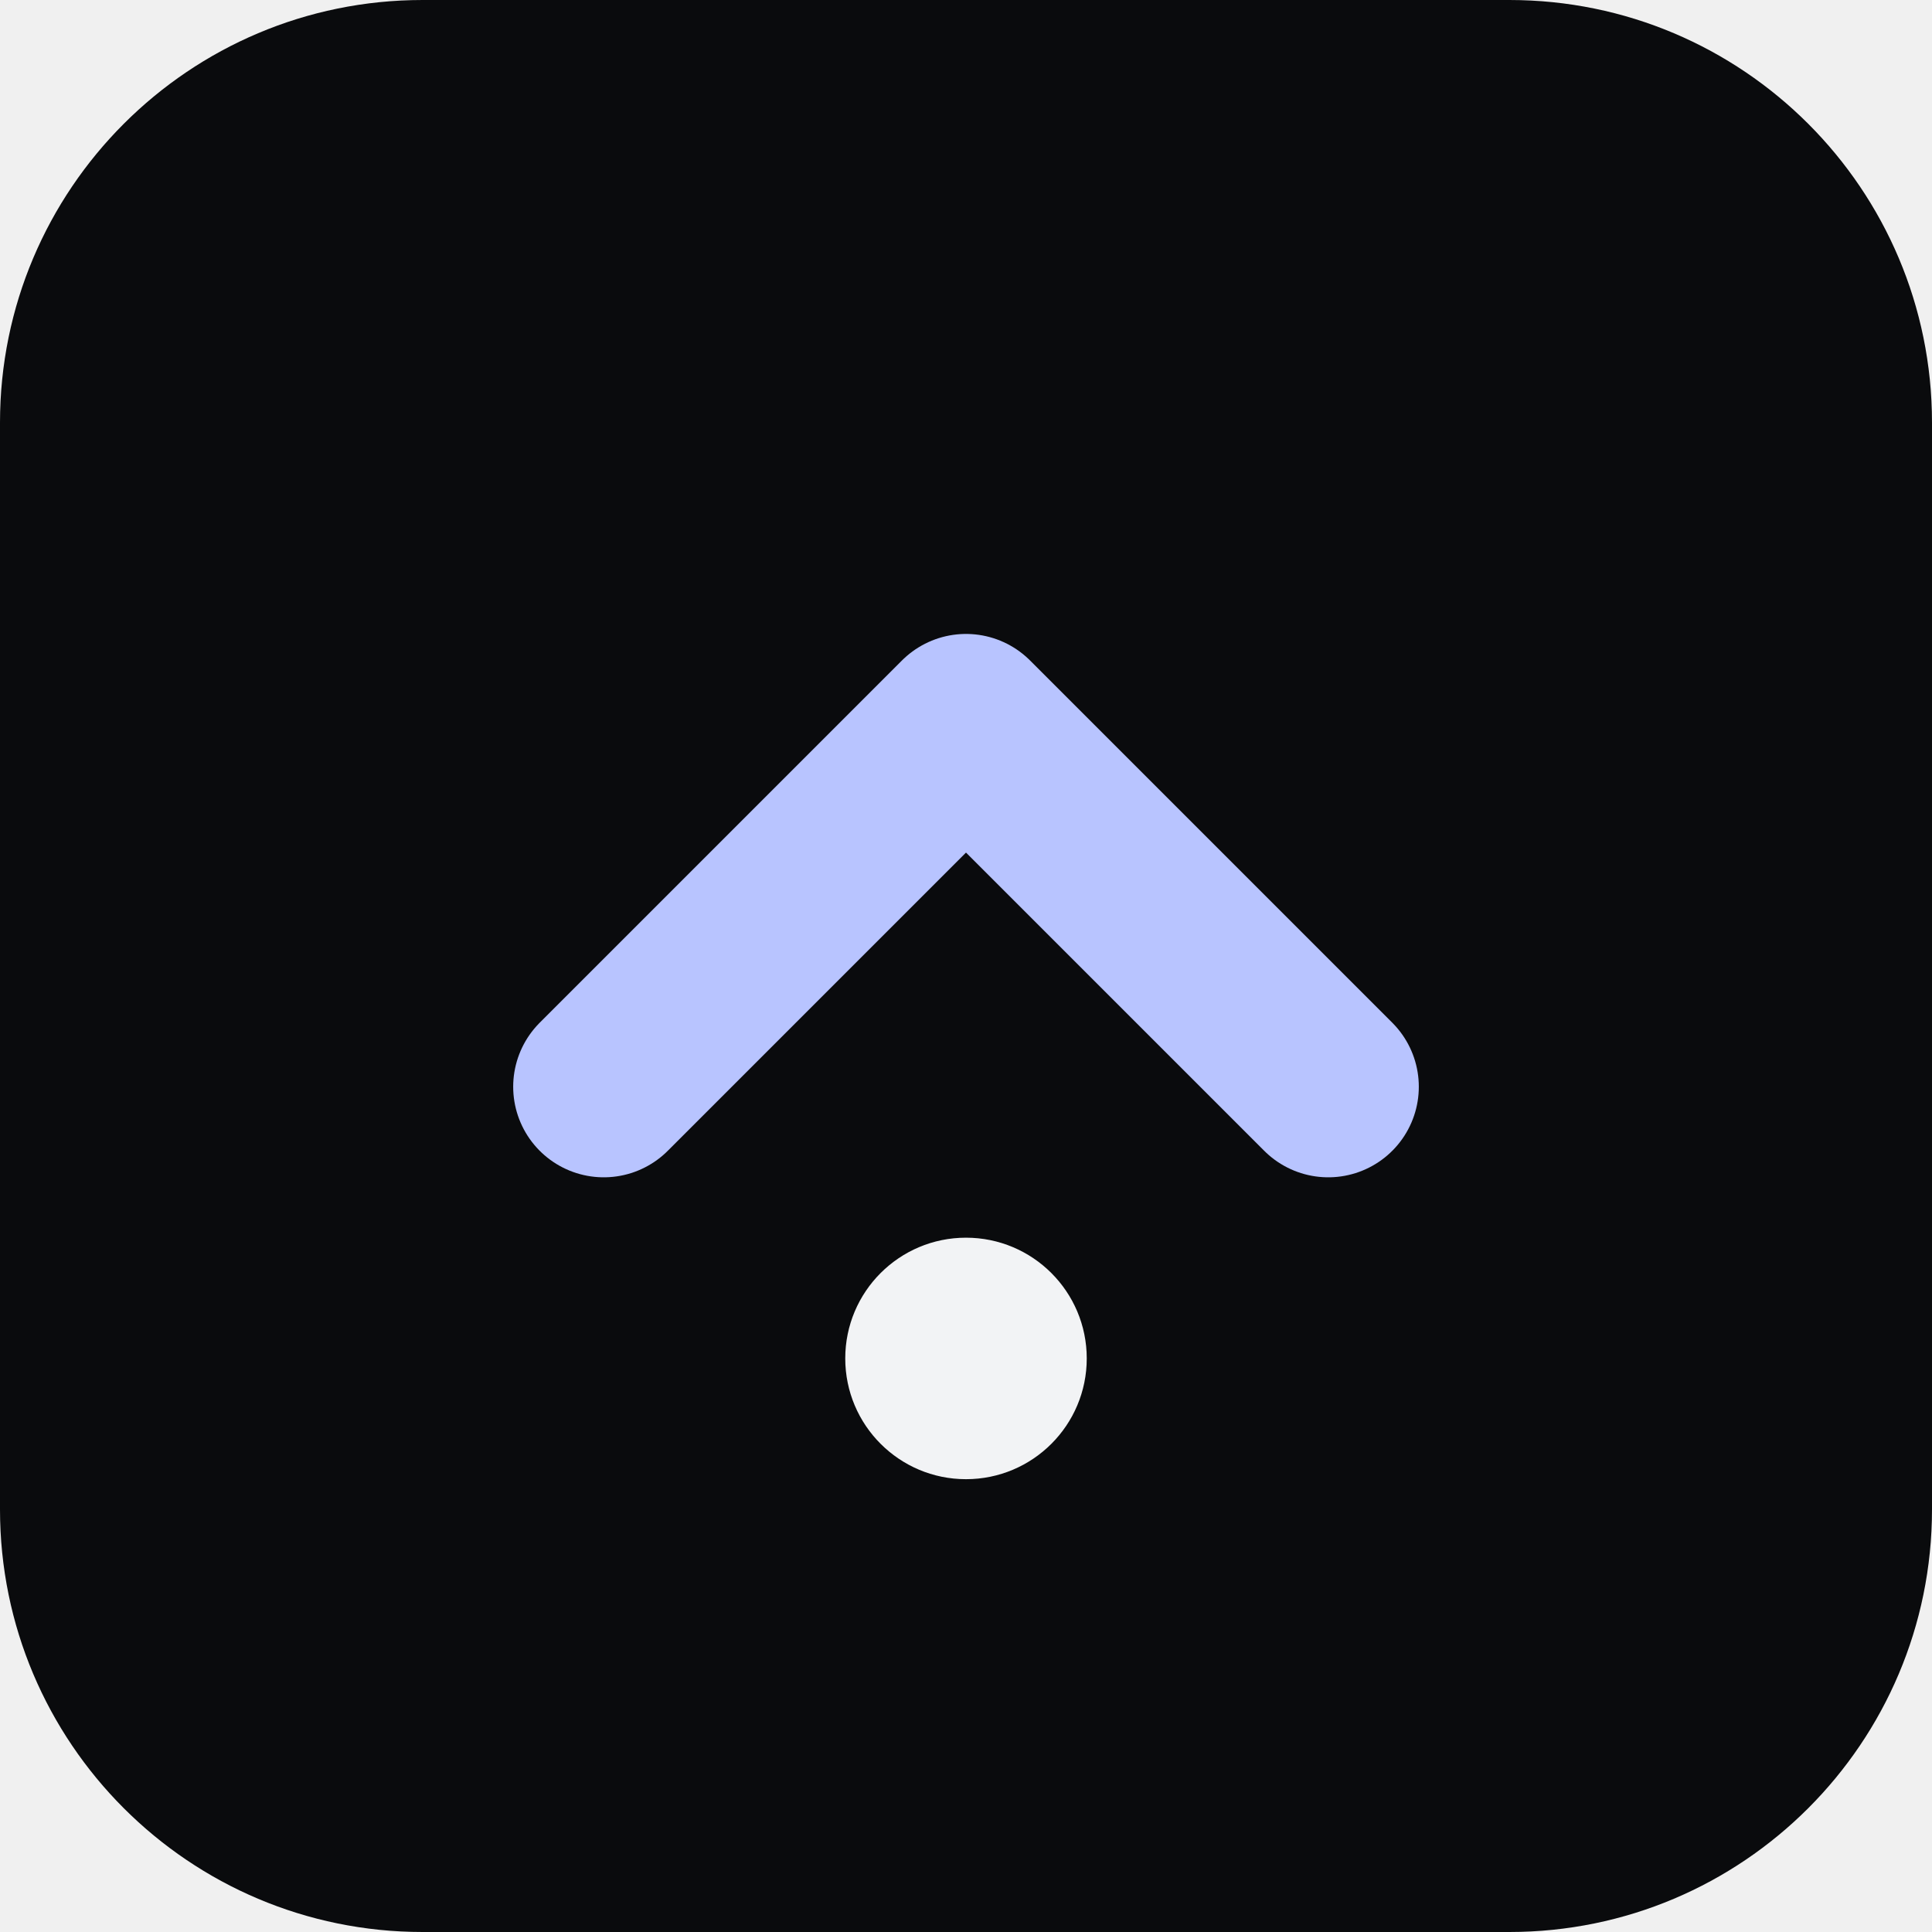
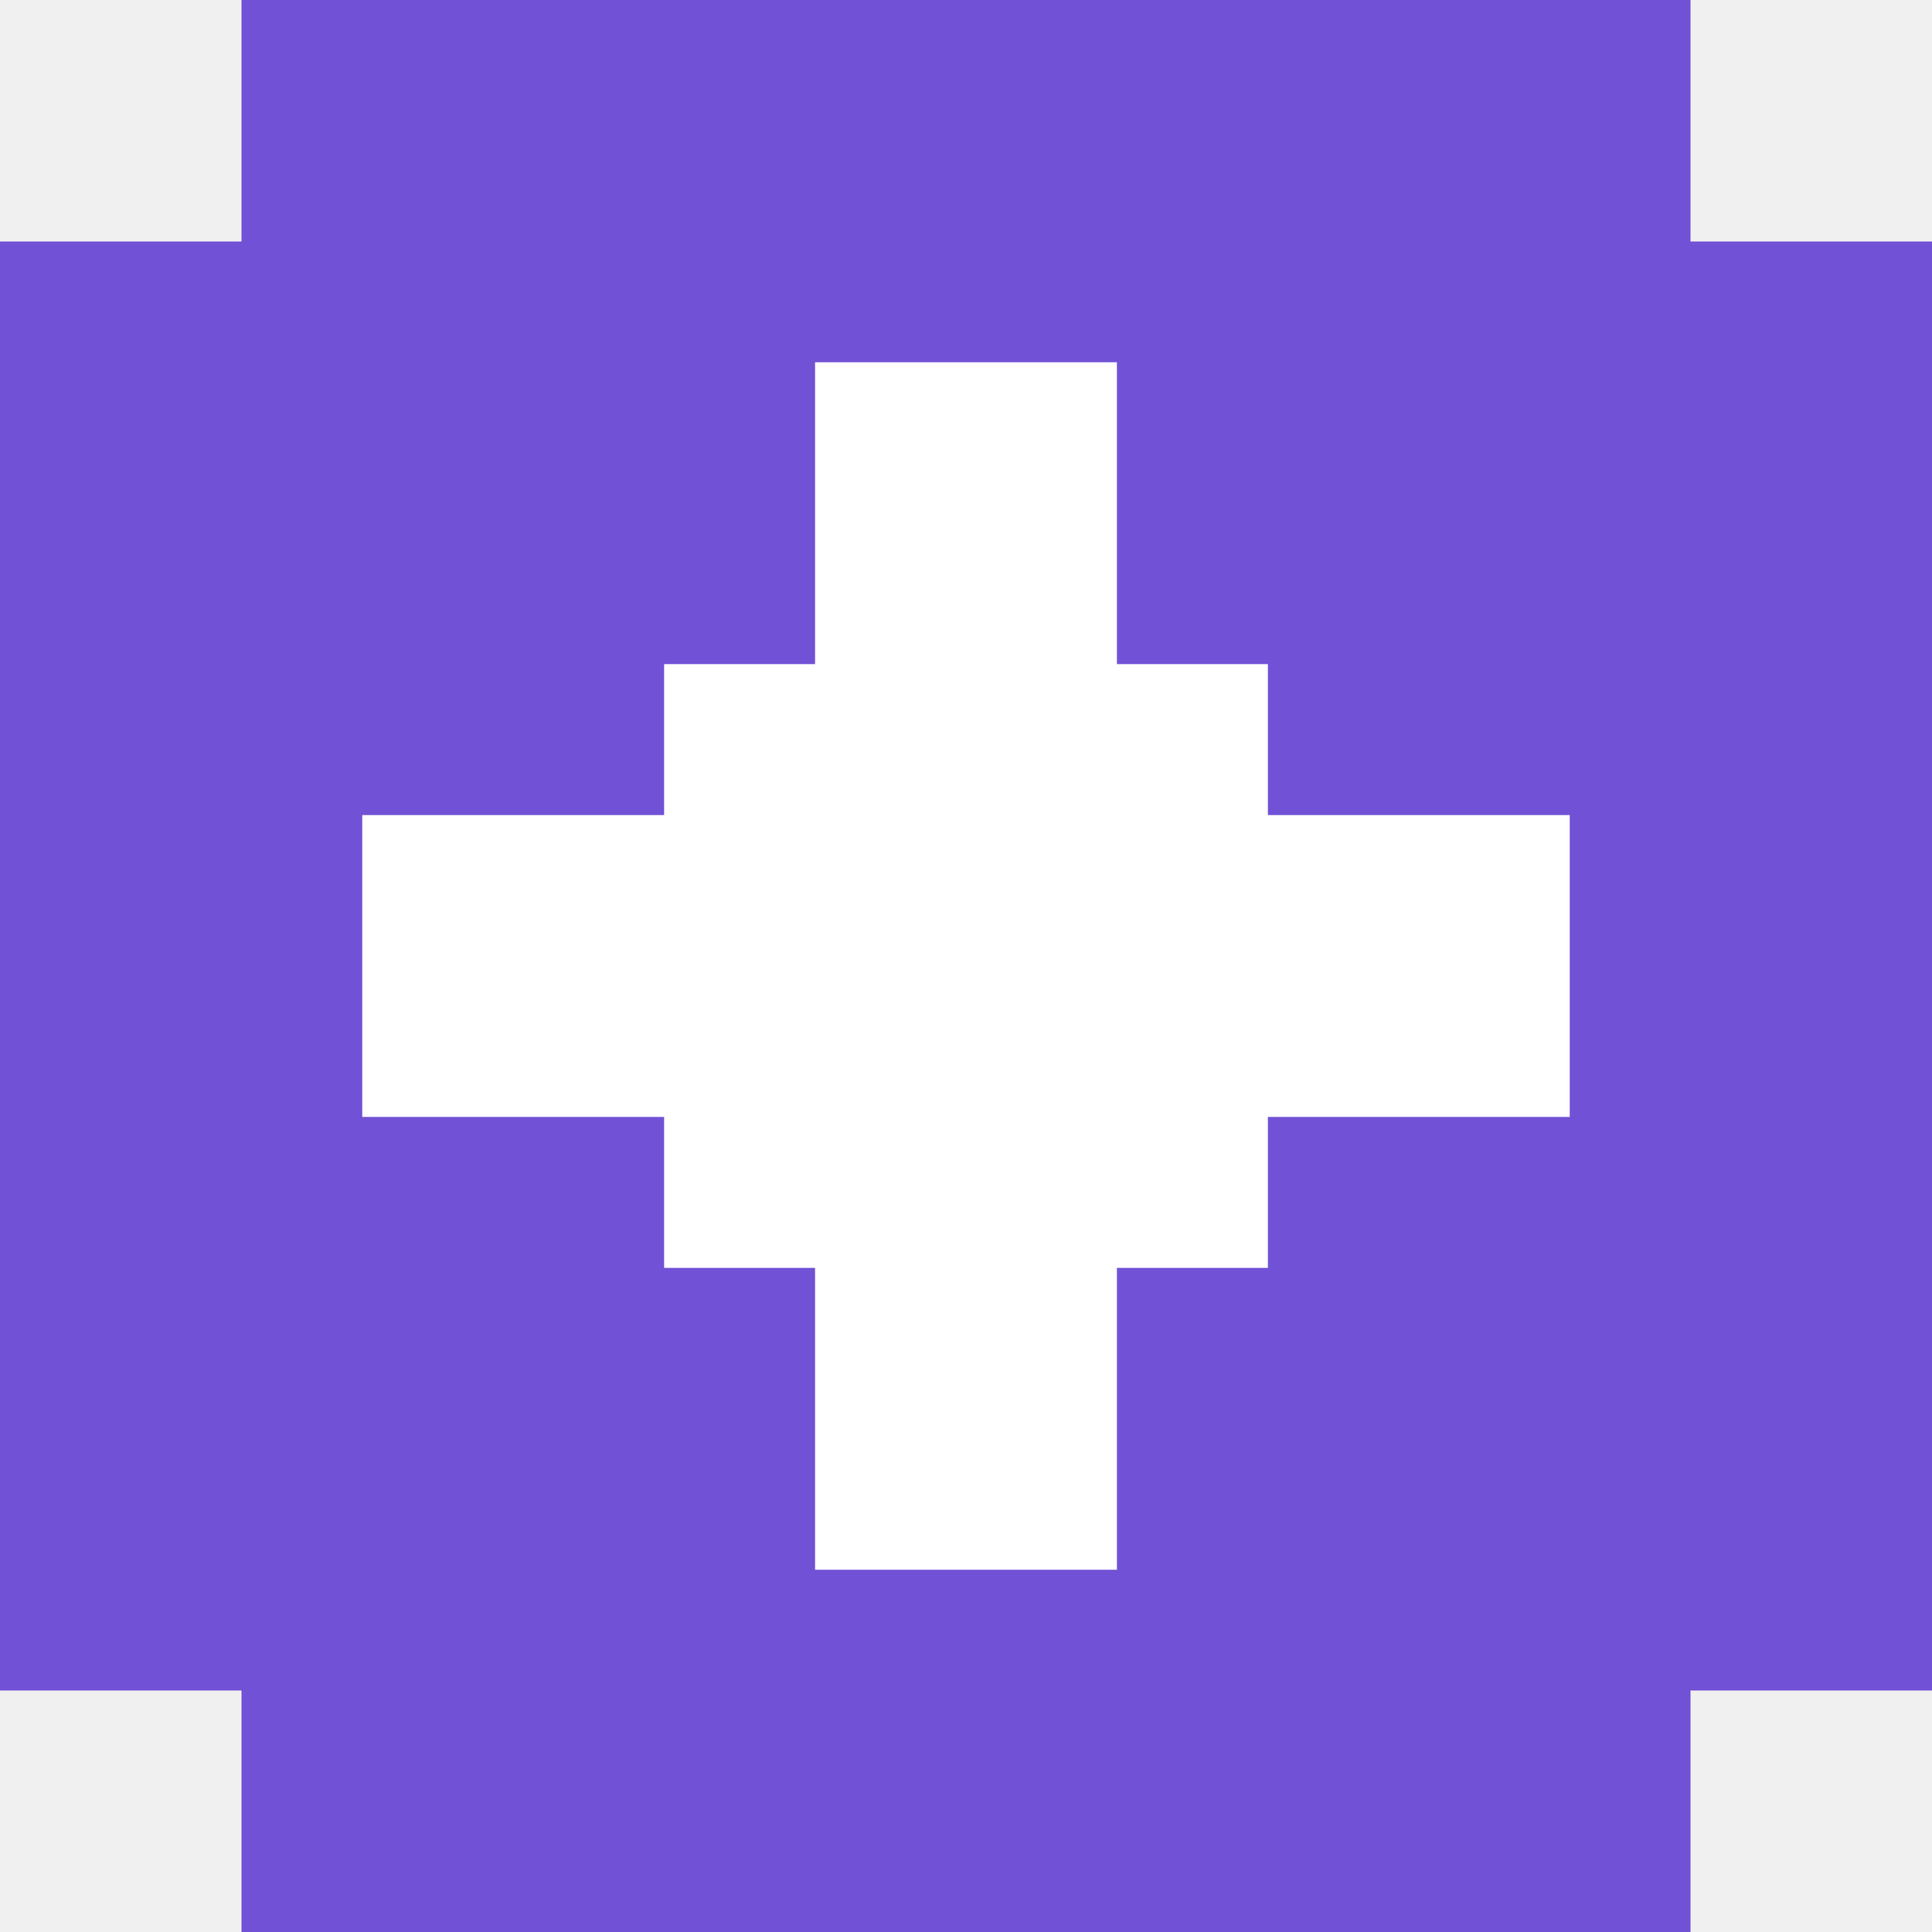
- <svg xmlns="http://www.w3.org/2000/svg" viewBox="0 0 64 64" role="img" aria-label="Move Along">
-   <rect width="64" height="64" rx="14" fill="#0a0b0d" />
-   <path d="M20 36 32 24l12 12" fill="none" stroke="#b8c4ff" stroke-width="6" stroke-linecap="round" stroke-linejoin="round" />
-   <circle cx="32" cy="45" r="4" fill="#f2f3f5" />
+ <svg xmlns="http://www.w3.org/2000/svg" viewBox="0 0 64 64">
+   <path fill="#7152d6" d="M8 0h48v8h8v48h-8v8H8v-8H0V8h8Z" />
+   <path fill="#fff" d="M27 12h10v10h5v5h10v10H42v5h-5v10H27V42h-5v-5H12V27h10v-5h5Z" />
</svg>
